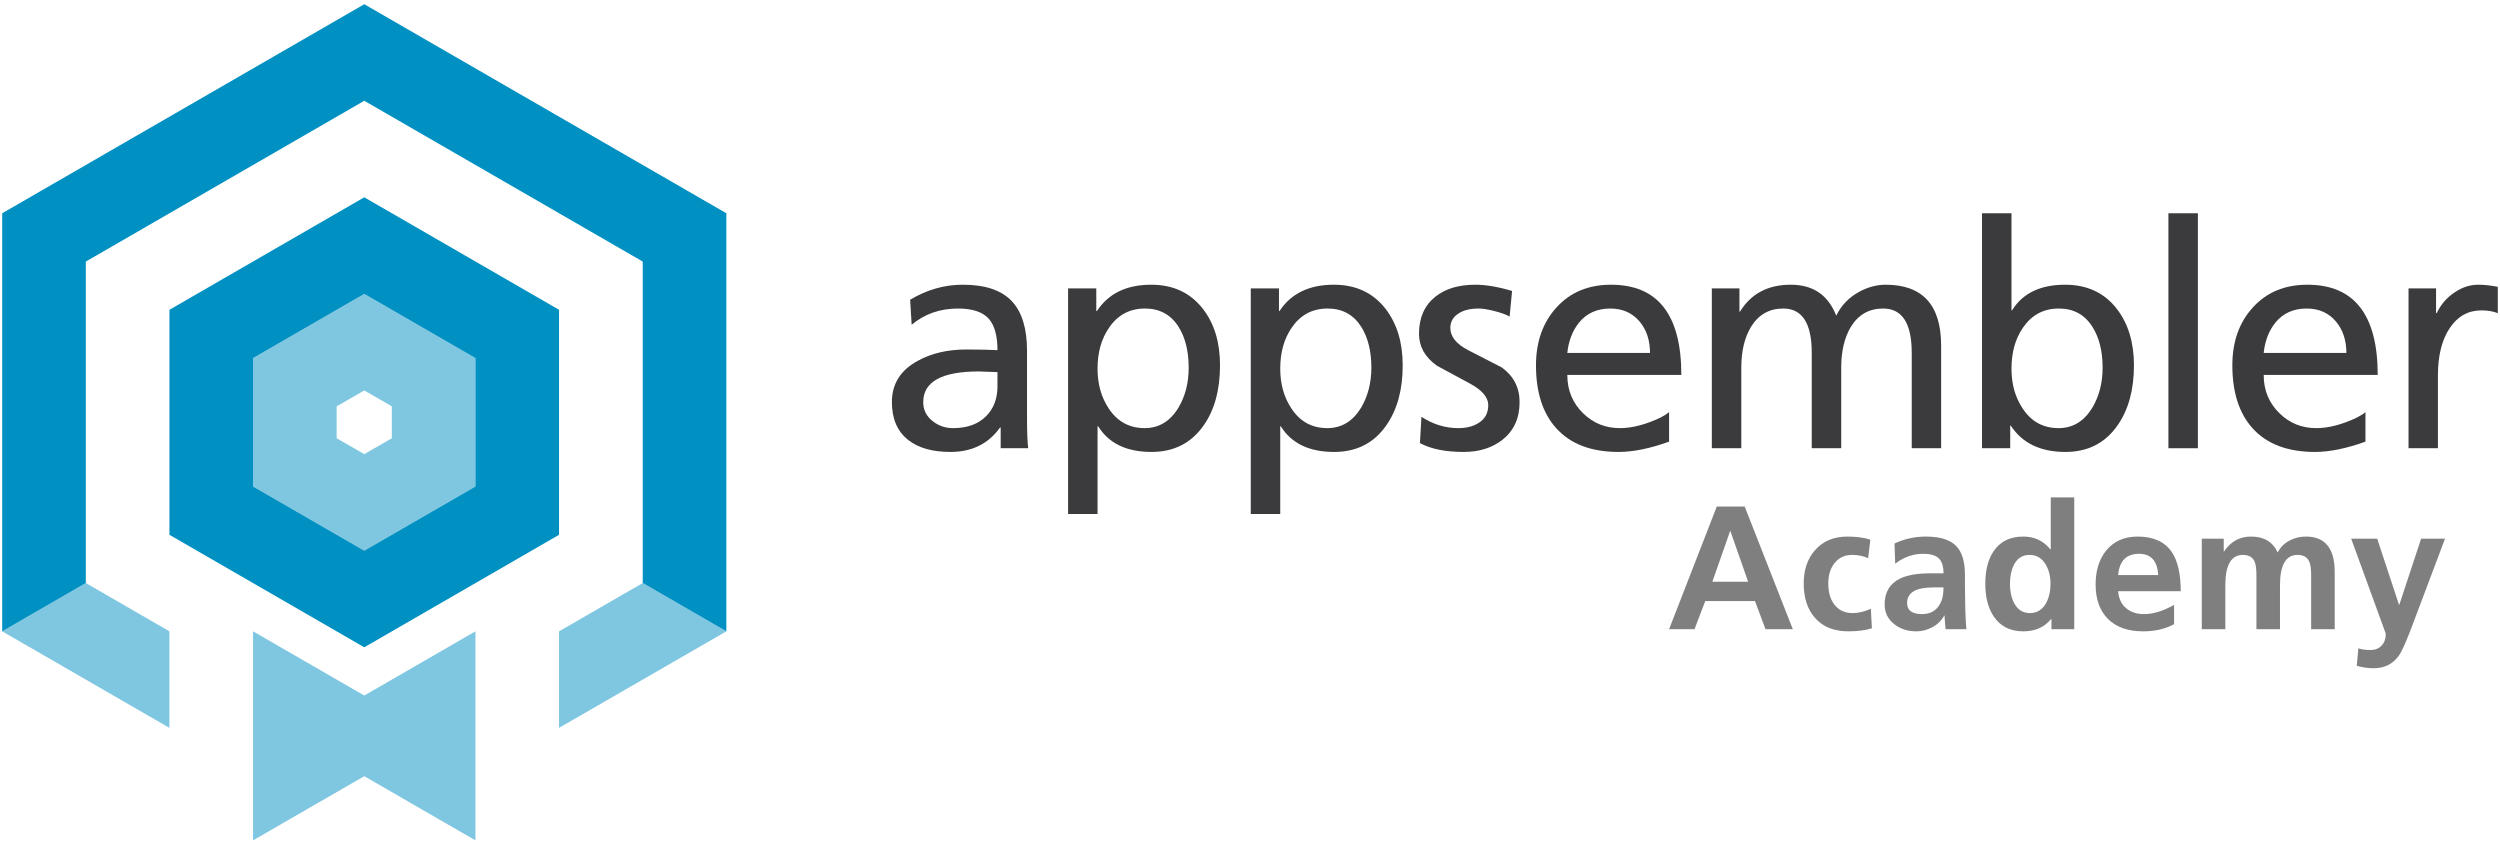
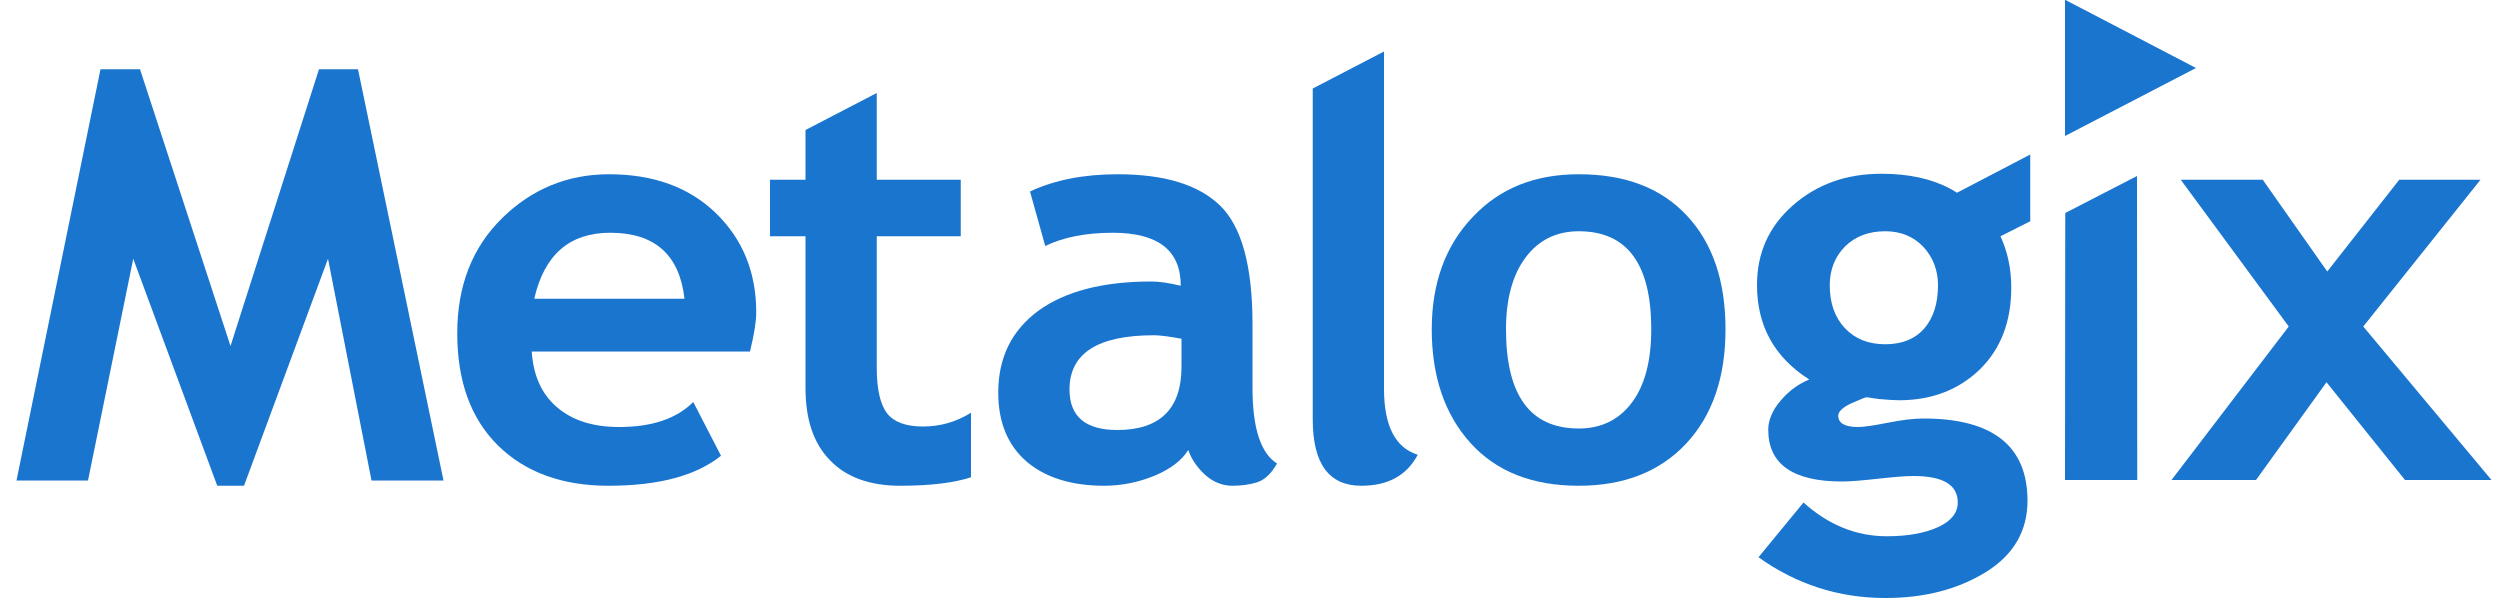
- <svg xmlns="http://www.w3.org/2000/svg" xml:space="preserve" width="296mm" height="100mm" version="1.1" style="shape-rendering:geometricPrecision; text-rendering:geometricPrecision; image-rendering:optimizeQuality; fill-rule:evenodd; clip-rule:evenodd" viewBox="0 0 29600 10000">
+ <svg xmlns="http://www.w3.org/2000/svg" xml:space="preserve" width="100mm" height="24mm" version="1.1" style="shape-rendering:geometricPrecision; text-rendering:geometricPrecision; image-rendering:optimizeQuality; fill-rule:evenodd; clip-rule:evenodd" viewBox="0 0 10000 2400">
  <defs>
    <style type="text/css">
   
-     .fil1 {fill:#0090C1}
-     .fil2 {fill:#3B3B3D;fill-rule:nonzero}
-     .fil0 {fill:#0090C1;fill-opacity:0.502}
-     .fil3 {fill:#3B3B3D;fill-rule:nonzero;fill-opacity:0.651}
+     .fil0 {fill:#1A75CF;fill-rule:nonzero}
   
  </style>
  </defs>
  <g id="Layer_x0020_1">
-     <g id="_845327184">
-       <g>
-         <polygon class="fil0" points="5629,7475 5629,9950 4313,9190 2996,9950 2996,7475 4313,8235 " />
-         <polygon class="fil1" points="4313,50 26,2525 26,7475 1016,6903 1016,3097 4313,1193 7610,3097 7610,6903 8600,7475 8600,2525 " />
-         <path class="fil0" d="M26 7475l1980 1143 0 -1143 -990 -572 -990 572zm6593 1143l1981 -1143 -990 -572 -991 572 0 1143z" />
-         <path class="fil1" d="M4313 2336l-2307 1332 0 2664 2307 1332 2306 -1332 0 -2664 -2306 -1332zm0 1144l-1317 760 0 1520 1317 760 1316 -760 0 -1520 -1316 -760z" />
-         <path class="fil0" d="M4313 3480l-1317 760 0 1520 1317 760 1316 -760 0 -1520 -1316 -760zm0 1143l-327 188 0 378 327 188 326 -188 0 -378 -326 -188z" />
-       </g>
-       <path class="fil2" d="M12174 5307l-326 0 0 -245 -8 0c-137,193 -333,289 -586,289 -214,0 -380,-47 -500,-141 -129,-101 -194,-251 -194,-449 0,-215 102,-378 305,-488 162,-90 354,-135 576,-135 156,0 279,3 369,8 0,-169 -34,-292 -101,-370 -73,-83 -196,-123 -366,-123 -213,0 -396,64 -549,192l-18 -296c199,-119 406,-178 623,-178 266,0 460,65 583,197 118,127 178,322 178,585l0 782c0,175 4,298 14,372zm-364 -735l0 -166c-24,0 -61,-2 -110,-4 -50,-3 -87,-4 -111,-4 -438,0 -658,121 -658,364 0,93 39,169 117,228 68,53 147,79 237,79 166,0 297,-47 391,-142 90,-90 134,-208 134,-355z" />
-       <path id="1" class="fil2" d="M14445 4326c0,287 -63,522 -191,707 -147,212 -353,318 -620,318 -295,0 -506,-101 -631,-303l-8 0 0 1038 -349 0 0 -2671 334 0 0 267 8 0c136,-207 350,-311 643,-311 260,0 465,96 613,288 135,175 201,397 201,667zm-371 28c0,-193 -39,-353 -117,-480 -92,-148 -226,-221 -401,-221 -178,0 -319,74 -421,222 -94,133 -140,296 -140,490 0,181 44,338 132,471 103,156 245,233 426,233 170,0 304,-82 402,-246 80,-136 119,-293 119,-469z" />
-       <path id="2" class="fil2" d="M16608 4326c0,287 -64,522 -192,707 -146,212 -353,318 -619,318 -296,0 -506,-101 -632,-303l-7 0 0 1038 -349 0 0 -2671 334 0 0 267 7 0c136,-207 351,-311 643,-311 261,0 466,96 614,288 134,175 201,397 201,667zm-371 28c0,-193 -39,-353 -117,-480 -93,-148 -226,-221 -401,-221 -179,0 -319,74 -422,222 -93,133 -139,296 -139,490 0,181 44,338 132,471 103,156 244,233 425,233 171,0 304,-82 403,-246 79,-136 119,-293 119,-469z" />
-       <path id="3" class="fil2" d="M17992 4761c0,191 -68,339 -203,446 -123,96 -275,144 -459,144 -216,0 -389,-35 -518,-105l18 -311c138,90 283,134 435,134 95,0 174,-19 238,-59 78,-47 118,-118 118,-213 0,-91 -71,-176 -212,-253 -132,-71 -264,-143 -396,-214 -142,-101 -212,-227 -212,-378 0,-188 64,-335 192,-438 120,-96 278,-143 475,-143 123,0 268,24 435,74l-29 303c-38,-22 -99,-45 -183,-66 -80,-20 -141,-29 -185,-29 -95,0 -173,18 -233,56 -67,41 -101,99 -101,174 0,102 71,191 213,264 132,68 264,136 395,203 141,101 212,239 212,411z" />
-       <path id="4" class="fil2" d="M19907 4439l-1350 0c0,182 63,334 188,455 120,117 264,175 434,175 105,0 220,-22 346,-68 108,-39 187,-79 237,-121l0 349c-227,82 -426,122 -597,122 -326,0 -572,-94 -740,-282 -159,-176 -239,-424 -239,-743 0,-281 82,-510 245,-688 162,-178 377,-267 643,-267 555,0 833,356 833,1068zm-371 -260c0,-150 -41,-274 -123,-372 -87,-103 -203,-154 -347,-154 -157,0 -282,56 -373,170 -75,95 -121,213 -136,356l979 0z" />
-       <path id="5" class="fil2" d="M22983 5307l-348 0 0 -1129c0,-350 -113,-525 -338,-525 -167,0 -294,72 -383,217 -76,127 -114,288 -114,484l0 953 -349 0 0 -1129c0,-350 -112,-525 -337,-525 -166,0 -293,72 -382,217 -77,127 -115,288 -115,484l0 953 -349 0 0 -1892 327 0 0 274 7 0c130,-212 331,-318 601,-318 263,0 443,122 538,367 59,-123 151,-218 277,-286 102,-54 205,-81 308,-81 438,0 657,241 657,722l0 1214z" />
-       <path id="6" class="fil2" d="M25266 4326c0,287 -64,522 -192,707 -146,212 -353,318 -619,318 -295,0 -511,-103 -647,-311l-7 0 0 267 -334 0 0 -2782 349 0 0 1149 7 0c125,-202 335,-303 628,-303 261,0 466,96 614,288 134,175 201,397 201,667zm-371 28c0,-193 -39,-353 -118,-480 -92,-148 -225,-221 -400,-221 -179,0 -319,74 -422,222 -93,133 -139,296 -139,490 0,181 43,338 132,471 102,156 244,233 425,233 171,0 304,-82 403,-246 79,-136 119,-293 119,-469z" />
-       <polygon id="7" class="fil2" points="26023,5307 25674,5307 25674,2525 26023,2525 " />
-       <path id="8" class="fil2" d="M28152 4439l-1350 0c0,182 63,334 188,455 120,117 264,175 434,175 105,0 220,-22 346,-68 107,-39 187,-79 237,-121l0 349c-227,82 -426,122 -597,122 -326,0 -572,-94 -741,-282 -158,-176 -238,-424 -238,-743 0,-281 81,-510 245,-688 162,-178 377,-267 643,-267 555,0 833,356 833,1068zm-371 -260c0,-150 -41,-274 -123,-372 -87,-103 -203,-154 -347,-154 -157,0 -282,56 -373,170 -75,95 -121,213 -136,356l979 0z" />
-       <path id="9" class="fil2" d="M29574 3708c-54,-22 -119,-33 -194,-33 -156,0 -281,69 -374,208 -94,139 -141,327 -141,563l0 861 -348 0 0 -1892 326 0 0 292 8 0c47,-99 115,-180 207,-242 91,-63 186,-94 286,-94 67,0 143,8 230,25l0 312z" />
-       <path class="fil3" d="M20698 6888l-210 -599 -4 0 -210 599 424 0zm-936 562l565 -1453 330 0 570 1453 -323 0 -125 -333 -589 0 -127 333 -301 0zm2383 -1061l-26 220c-57,-26 -120,-39 -189,-39 -86,0 -154,31 -206,93 -51,62 -77,144 -77,246 0,104 24,187 72,249 51,67 123,101 217,101 67,0 138,-17 215,-51l12 231c-77,24 -169,36 -278,36 -171,0 -304,-53 -397,-161 -88,-101 -132,-235 -132,-405 0,-161 44,-293 133,-394 94,-108 223,-162 385,-162 101,0 192,12 271,36zm294 285l-8 -239c117,-55 241,-82 372,-82 164,0 281,36 354,107 72,71 108,186 108,344l0 138c0,72 2,162 4,268 2,75 6,155 13,240l-246 0c-3,-14 -7,-67 -13,-161l-4 0c-31,58 -78,104 -142,138 -60,32 -123,48 -189,48 -101,0 -187,-28 -258,-83 -77,-60 -116,-139 -116,-236 0,-144 61,-246 183,-306 85,-41 205,-62 360,-62l154 0c0,-84 -19,-144 -59,-180 -37,-34 -98,-51 -182,-51 -118,0 -229,39 -331,117zm141 466c0,87 59,131 177,131 111,0 188,-52 229,-155 17,-42 25,-96 25,-161l-121 0c-206,0 -310,61 -310,185zm1218 -229c0,90 16,166 49,229 42,79 104,119 186,119 84,0 148,-39 192,-117 35,-64 53,-141 53,-231 0,-87 -19,-163 -57,-228 -46,-76 -110,-113 -192,-113 -82,0 -143,38 -184,117 -31,61 -47,135 -47,224zm491 539l0 -121 -4 0c-78,97 -188,146 -329,146 -154,0 -270,-58 -348,-173 -68,-99 -102,-229 -102,-391 0,-163 34,-292 102,-390 78,-112 193,-168 348,-168 131,0 238,50 319,150l6 0 0 -614 278 0 0 1561 -270 0zm790 -641l474 0c-10,-168 -85,-252 -226,-252 -151,0 -234,84 -248,252zm662 353l0 228c-103,57 -226,85 -368,85 -178,0 -316,-49 -414,-146 -98,-98 -147,-235 -147,-410 0,-164 42,-297 124,-399 90,-111 214,-167 373,-167 187,0 322,61 405,183 70,104 106,259 106,464l-741 0c6,85 37,151 92,199 55,48 126,72 214,72 108,0 227,-36 356,-109zm328 288l0 -1072 260 0 0 151 4 0c78,-117 184,-176 319,-176 154,0 259,63 316,189 30,-62 78,-109 142,-143 59,-31 124,-46 193,-46 226,0 340,140 340,420l0 677 -279 0 0 -639c0,-73 -7,-126 -21,-158 -23,-56 -70,-83 -140,-83 -138,0 -208,120 -208,359l0 521 -279 0 0 -639c0,-73 -7,-126 -20,-158 -23,-56 -70,-83 -140,-83 -139,0 -208,120 -208,359l0 521 -279 0zm2077 -1072l258 782 4 0 258 -782 283 0 -401 1064c-64,168 -113,277 -148,324 -70,97 -169,146 -297,146 -65,0 -132,-10 -199,-29l19 -207c36,13 83,20 144,20 55,0 99,-18 132,-53 32,-34 49,-81 49,-139l-410 -1126 308 0z" />
-     </g>
+     <polygon class="fil0" points="1432,277 1276,277 922,1384 560,277 402,277 66,1922 352,1922 533,1035 869,1943 976,1943 1312,1035 1486,1922 1774,1922 " />
+     <path class="fil0" d="M2137 1195c40,-176 141,-264 304,-264 178,0 277,88 297,264l-601 0zm888 55c0,-161 -54,-293 -162,-398 -107,-103 -249,-155 -427,-155 -166,0 -309,59 -428,176 -119,117 -179,270 -179,460 0,192 54,341 163,449 109,107 256,161 442,161 200,0 350,-40 450,-120l-111 -215c-67,67 -166,100 -296,100 -105,0 -187,-26 -249,-79 -62,-53 -95,-128 -101,-223l873 0c17,-70 25,-122 25,-156l0 0z" />
+     <path class="fil0" d="M3692 1706c-69,0 -117,-18 -144,-53 -27,-36 -41,-96 -41,-182l0 -526 336 0 0 -226 -336 0 0 -347 -285 148 0 199 -142 0 0 226 142 0 0 607c0,125 32,222 98,289 65,68 159,102 281,102 122,0 217,-12 283,-34l0 -258c-60,37 -123,55 -192,55l0 0z" />
+     <path class="fil0" d="M4726 1467c0,168 -86,253 -257,253 -127,0 -191,-54 -191,-162 0,-145 113,-217 338,-217 24,0 61,5 110,14l0 112 0 0zm284 85l0 -256c0,-233 -44,-391 -130,-474 -87,-84 -223,-125 -410,-125 -135,0 -252,23 -350,69l61 218c72,-35 162,-53 270,-53 182,0 272,71 272,212 -45,-11 -85,-17 -118,-17 -196,0 -346,40 -453,118 -106,79 -159,187 -159,327 0,118 38,210 113,275 75,64 179,97 311,97 70,0 137,-14 201,-40 64,-27 109,-61 135,-103 12,35 34,68 66,98 33,30 70,45 111,45 37,0 71,-5 99,-14 30,-10 56,-34 79,-75 -65,-41 -98,-141 -98,-302l0 0z" />
+     <path class="fil0" d="M5536 1555l0 -1349 -285 148 0 1324c0,177 65,265 194,265 107,0 182,-41 226,-124 -90,-28 -135,-116 -135,-264z" />
+     <path class="fil0" d="M6527 1611c-52,69 -123,103 -212,103 -194,0 -291,-132 -291,-397 0,-123 27,-219 79,-288 52,-69 123,-104 212,-104 194,0 290,131 290,392 0,127 -26,225 -78,294zm221 -748c-103,-111 -247,-166 -433,-166 -177,0 -318,57 -426,173 -108,114 -162,264 -162,447 0,189 52,341 155,455 103,114 247,171 433,171 182,0 325,-57 430,-169 105,-113 157,-265 157,-457 0,-192 -51,-344 -154,-454z" />
+     <polygon class="fil0" points="9453,1306 9922,719 9597,719 9309,1086 9051,719 8723,719 9155,1306 8686,1920 9024,1920 9306,1529 9620,1920 9966,1920 " />
+     <polygon class="fil0" points="8548,704 8261,852 8260,1920 8549,1920 " />
+     <polygon class="fil0" points="8260,-1 8260,544 8784,272 " />
+     <path class="fil0" d="M7381 985c41,-40 94,-60 160,-60 62,0 113,21 152,62 39,42 59,94 59,154 0,74 -19,131 -55,173 -37,42 -89,63 -156,63 -68,0 -122,-22 -162,-65 -40,-43 -60,-100 -60,-171 0,-63 21,-115 62,-156zm313 689c-40,0 -88,6 -143,17 -56,11 -95,17 -119,17 -52,0 -79,-15 -79,-45 0,-17 18,-34 53,-50 36,-16 56,-24 61,-24l47 7c35,3 62,5 82,5 130,0 237,-41 322,-122 85,-83 127,-192 127,-329 0,-74 -14,-141 -43,-205l119 -60 0 -267 -293 153c-18,-12 -27,-16 -27,-16 -74,-40 -166,-60 -275,-60 -141,0 -258,42 -354,126 -96,84 -144,190 -144,319 0,163 69,289 209,378 -44,18 -82,46 -114,84 -33,38 -50,78 -50,117 0,138 99,207 295,207 32,0 80,-4 143,-11 63,-7 111,-11 142,-11 119,0 178,35 178,106 0,42 -27,75 -80,99 -54,24 -121,36 -204,36 -122,0 -233,-45 -333,-135l-180 219c151,108 320,163 508,163 157,0 290,-35 402,-104 111,-69 166,-165 166,-285 0,-219 -139,-329 -416,-329l0 0z" />
  </g>
</svg>
